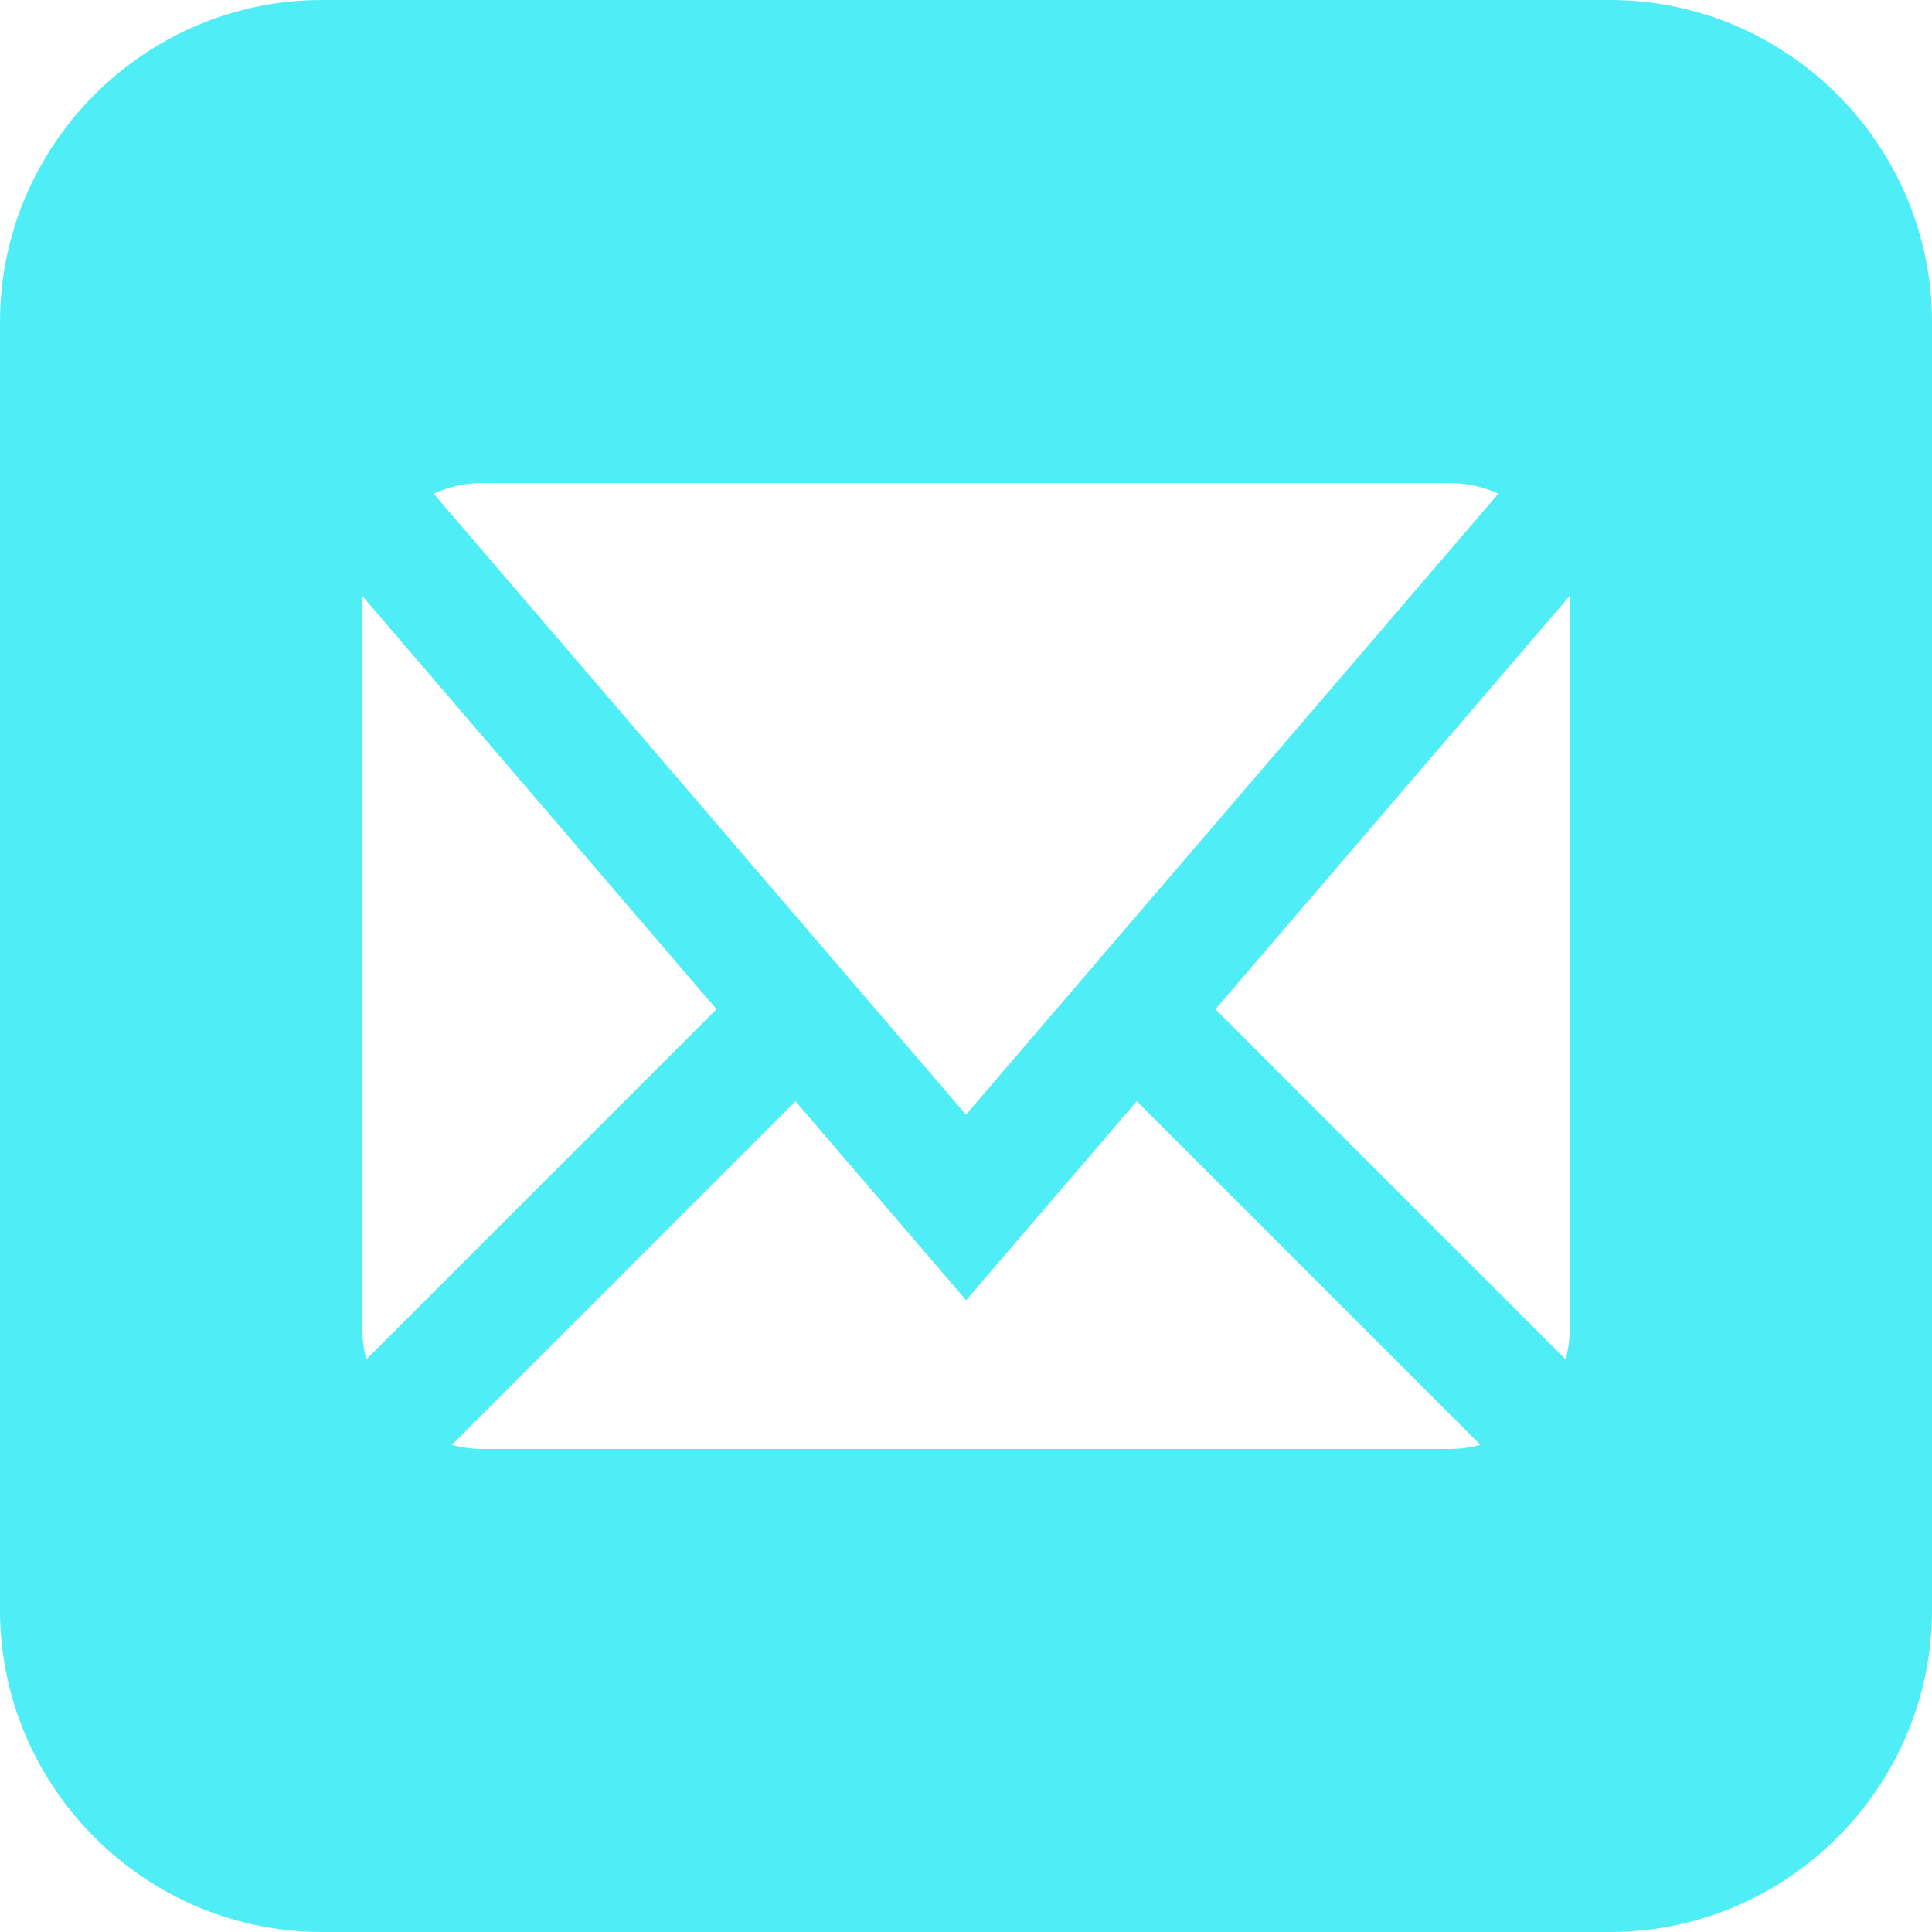
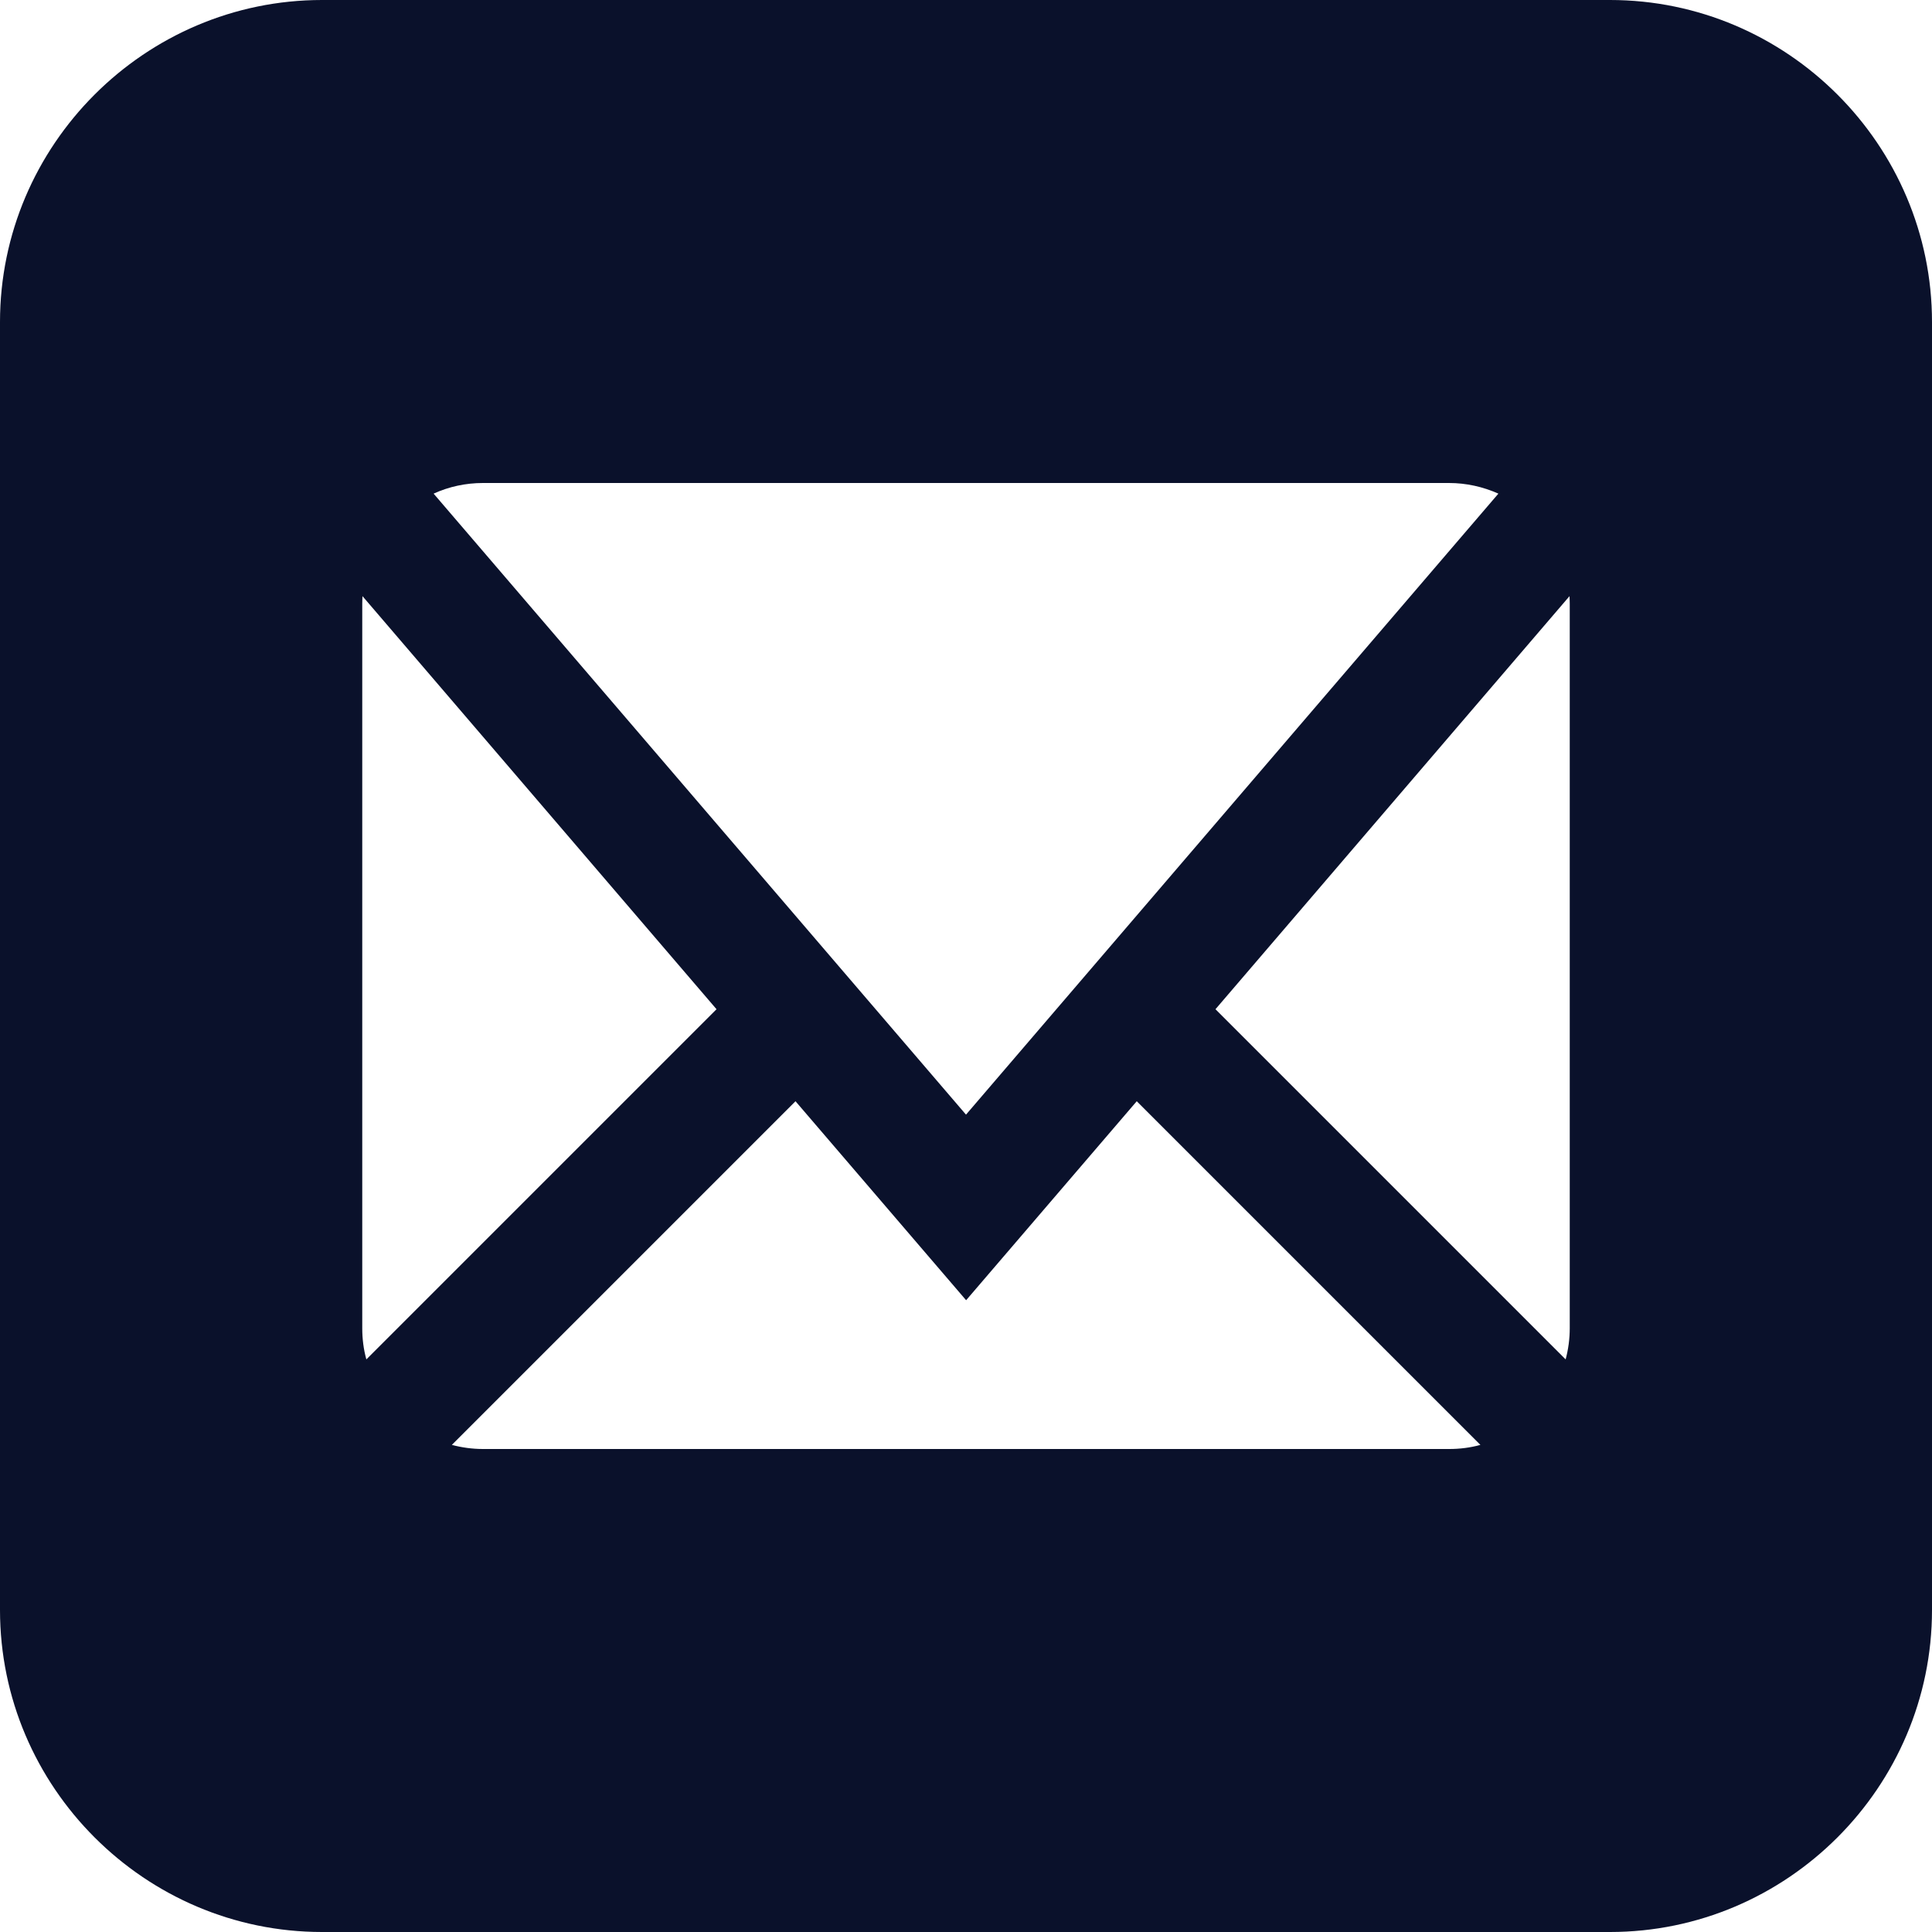
<svg xmlns="http://www.w3.org/2000/svg" version="1.1" width="16" height="16" viewBox="0 0 16 16">
-   <path fill="#4feef6" d="M13.333 0h-10.666c-1.467 0-2.667 1.2-2.667 2.667v10.666c0 1.467 1.2 2.667 2.667 2.667h10.666c1.468 0 2.667-1.2 2.667-2.667v-10.666c0-1.467-1.199-2.667-2.667-2.667zM4 4h8c0.143 0 0.281 0.031 0.409 0.088l-4.409 5.143-4.409-5.143c0.127-0.058 0.266-0.088 0.409-0.088zM3 11v-6c0-0.021 0.001-0.042 0.002-0.063l2.932 3.421-2.9 2.9c-0.023-0.083-0.034-0.17-0.034-0.258zM12 12h-8c-0.088 0-0.175-0.012-0.258-0.034l2.846-2.846 1.413 1.648 1.413-1.648 2.846 2.846c-0.083 0.023-0.17 0.034-0.258 0.034zM13 11c0 0.088-0.012 0.175-0.034 0.258l-2.9-2.9 2.932-3.421c0.001 0.021 0.002 0.042 0.002 0.063v6z" />
+   <path fill="#0a112b" d="M13.333 0h-10.666c-1.467 0-2.667 1.2-2.667 2.667v10.666c0 1.467 1.2 2.667 2.667 2.667h10.666c1.468 0 2.667-1.2 2.667-2.667v-10.666c0-1.467-1.199-2.667-2.667-2.667zM4 4h8c0.143 0 0.281 0.031 0.409 0.088l-4.409 5.143-4.409-5.143c0.127-0.058 0.266-0.088 0.409-0.088zM3 11v-6c0-0.021 0.001-0.042 0.002-0.063l2.932 3.421-2.9 2.9c-0.023-0.083-0.034-0.17-0.034-0.258zM12 12h-8c-0.088 0-0.175-0.012-0.258-0.034l2.846-2.846 1.413 1.648 1.413-1.648 2.846 2.846c-0.083 0.023-0.17 0.034-0.258 0.034zM13 11c0 0.088-0.012 0.175-0.034 0.258l-2.9-2.9 2.932-3.421c0.001 0.021 0.002 0.042 0.002 0.063v6z" />
</svg>
